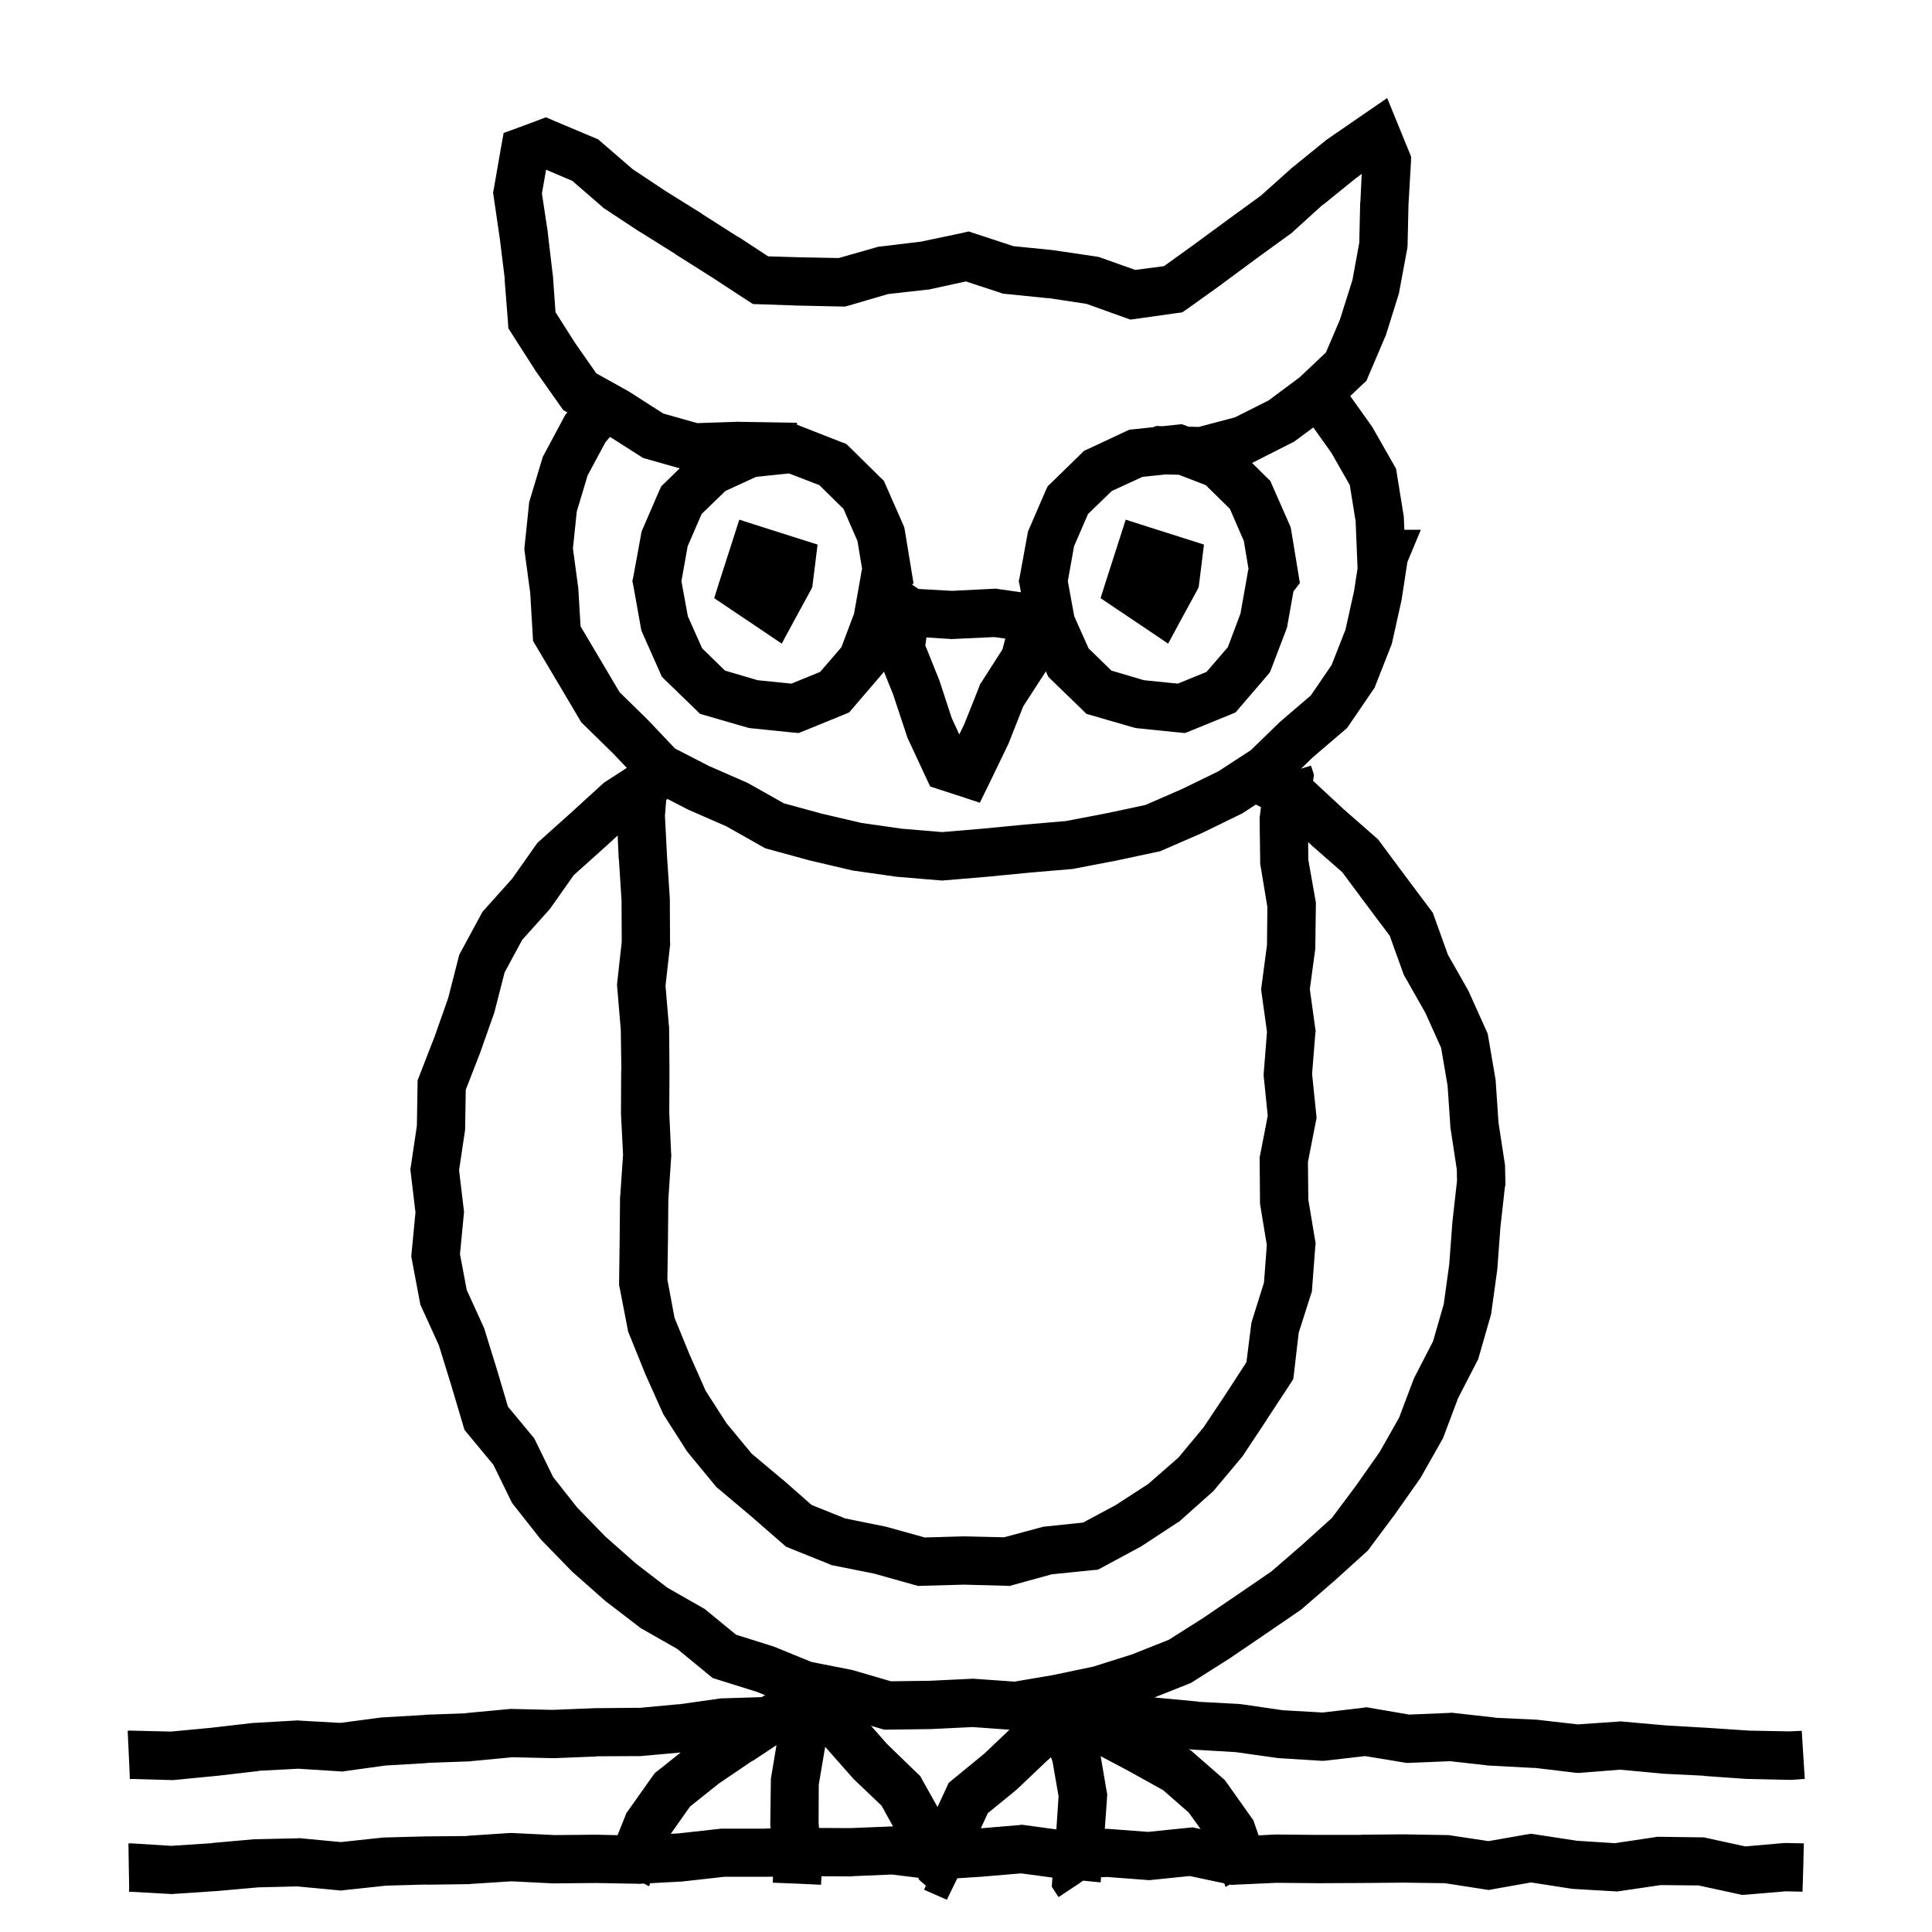
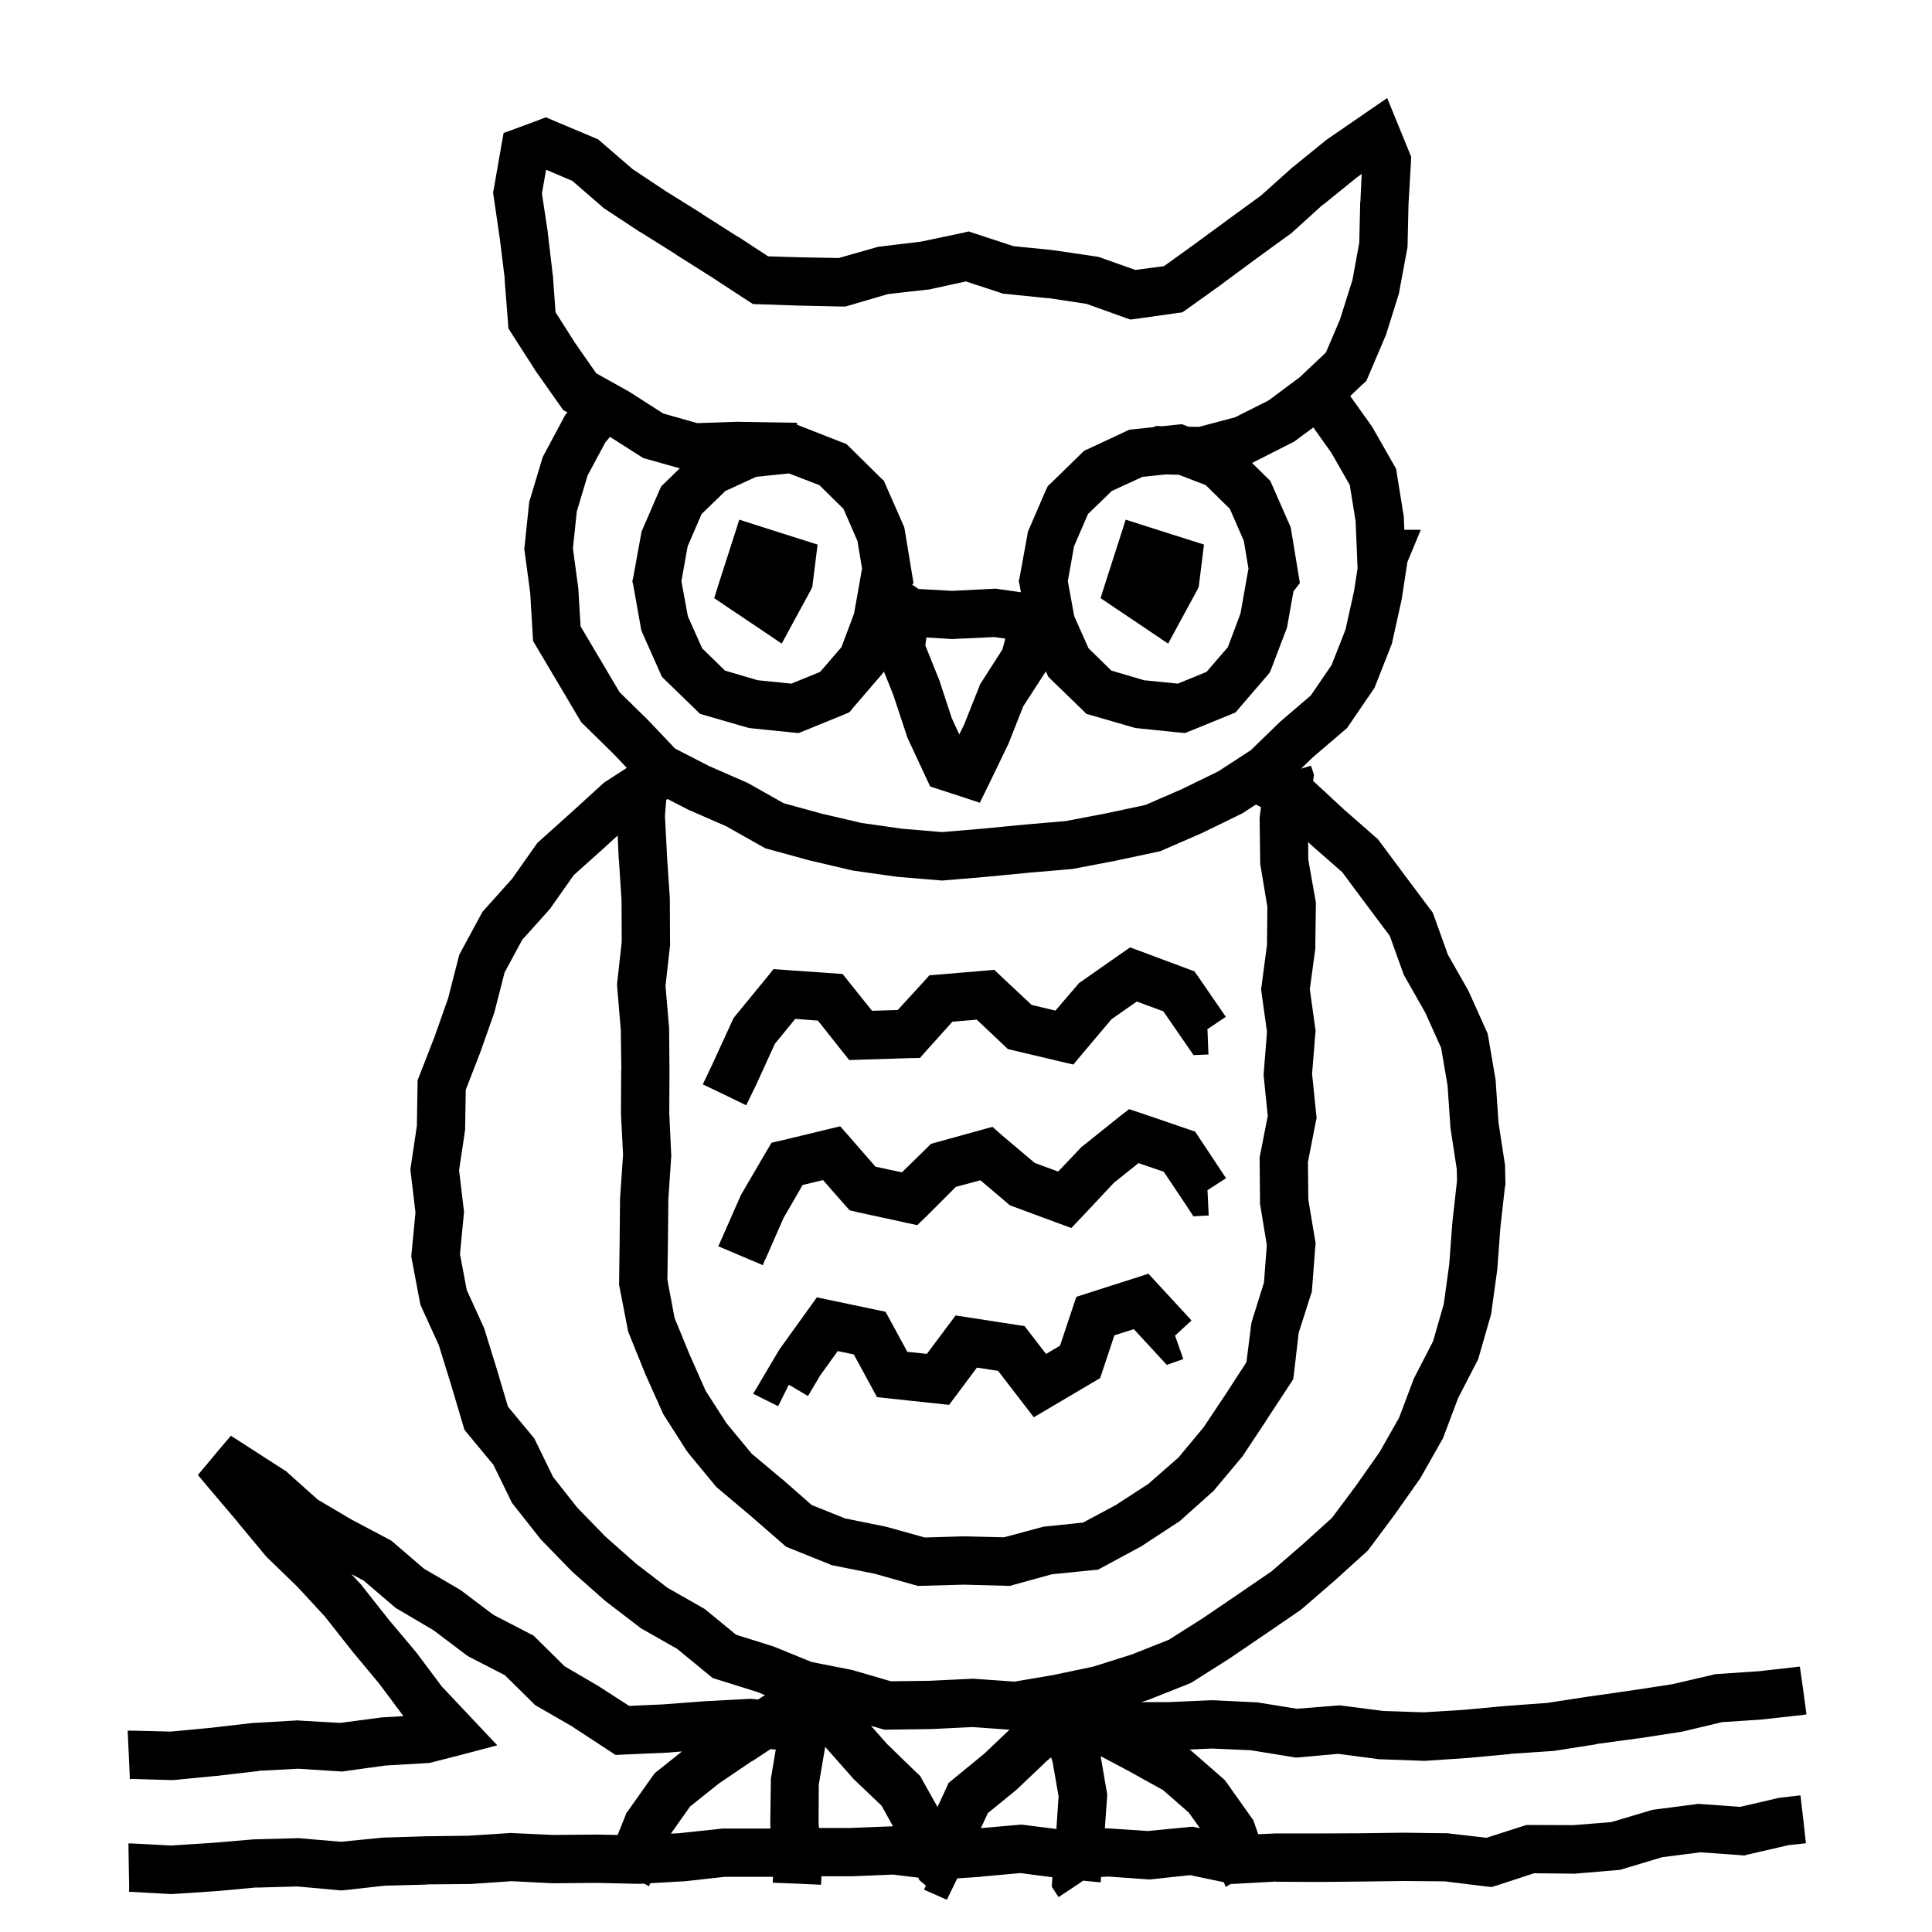
<svg xmlns="http://www.w3.org/2000/svg" width="120" height="120" viewBox="0 0 120 120" fill="none">
-   <path d="M86.863 7.812L87.519 9.418L87.648 9.734L87.637 10.074L87.484 12.699L87.426 15.289L87.414 15.406L87.391 15.523L86.91 18.113L86.898 18.195L86.875 18.277L86.09 20.785L86.066 20.855L86.031 20.926L84.988 23.375L84.871 23.656L84.637 23.867L83.866 24.599L85.186 26.45L85.23 26.512L85.267 26.577L86.577 28.877L86.712 29.113L86.755 29.381L87.177 31.991L87.191 32.079L87.195 32.169L87.226 32.906H88.25L87.416 34.906L87.06 37.227L87.052 37.276L87.041 37.324L86.474 39.878L86.448 39.993L86.405 40.102L85.436 42.565L85.375 42.722L85.279 42.861L83.781 45.055L83.669 45.219L83.518 45.348L81.529 47.049L80.811 47.745L81.426 47.555L81.613 48.117L81.559 48.5L83.467 50.27L85.468 52.023L85.588 52.128L85.684 52.256L87.266 54.385L88.857 56.509L88.993 56.688L89.069 56.9L89.931 59.297L91.17 61.477L91.204 61.539L91.233 61.602L92.324 64.026L92.403 64.201L92.436 64.39L92.884 67.01L92.897 67.085L92.901 67.161L93.076 69.739L93.466 72.276L93.481 72.375L93.502 73.421L93.505 73.575L93.477 73.727L93.468 73.768L93.194 76.217L93.002 78.809L92.999 78.856L92.992 78.902L92.63 81.524L92.615 81.63L92.585 81.733L91.853 84.279L91.812 84.421L91.745 84.552L90.566 86.837L89.665 89.228L89.624 89.336L89.567 89.436L88.263 91.739L88.227 91.803L88.185 91.862L86.661 94.026L86.638 94.06L85.051 96.186L84.964 96.304L84.856 96.402L82.888 98.183L82.875 98.194L82.862 98.205L80.865 99.932L80.802 99.986L80.731 100.034L78.556 101.523L78.552 101.526L76.372 103.008L76.353 103.021L76.332 103.034L74.088 104.457L73.969 104.532L73.839 104.584L71.705 105.431L71.785 105.441L74.422 105.688L74.41 105.699L77 105.84L77.059 105.852H77.117L79.684 106.227L82.156 106.367L84.664 106.074L84.863 106.039L85.074 106.074L87.523 106.496L90.043 106.391L90.148 106.379L90.266 106.391L92.891 106.684L92.879 106.695L95.445 106.812H95.492L95.539 106.824L98 107.105L100.543 106.93L100.66 106.918L100.777 106.93L103.414 107.164H103.402L106.004 107.316H106.016L108.652 107.492H108.641L111.125 107.539L111.91 107.504L112.004 109.004L112.098 110.492L111.277 110.551H111.16L108.512 110.492H108.453L105.816 110.305V110.293L103.191 110.164L103.168 110.152H103.145L100.625 109.918L98.106 110.117H97.965L97.824 110.105L95.293 109.801V109.812L92.656 109.672H92.562L90.066 109.391L87.512 109.496H87.359L87.207 109.473L84.793 109.074L82.344 109.355L82.215 109.367H82.086L79.449 109.203H79.391L79.332 109.191L76.754 108.828L74.188 108.676H74.141L73.829 108.646L73.848 108.656L73.988 108.738L74.106 108.844L75.945 110.449L76.074 110.566L76.18 110.707L77.715 112.875L77.844 113.051L77.914 113.25L78.175 113.999L79.191 113.945H79.273L81.91 113.969H84.535V113.957L87.172 113.934H87.207L89.844 113.98H89.949L90.043 113.992L92.457 114.355L94.859 113.934L95.094 113.898L95.34 113.934L97.941 114.332L100.297 114.484L102.805 114.109L102.922 114.086H103.051L105.688 114.121H105.84L105.98 114.156L108.406 114.684L110.82 114.473H110.984L112.039 114.496L112.004 115.996L111.957 117.496L110.914 117.473L108.418 117.684L108.195 117.695L107.984 117.648L105.5 117.109L103.145 117.086L100.602 117.461L100.449 117.484L100.285 117.473L97.648 117.32L97.508 117.297L95.094 116.922L92.715 117.344L92.481 117.391L92.234 117.355L89.75 116.969L87.172 116.934L84.559 116.957H84.547L81.91 116.969H81.898L79.309 116.945L76.695 117.062L76.508 117.074L76.389 117.052L76.121 117.199L76.044 116.979L73.894 116.523L71.492 116.77L71.363 116.781L71.246 116.77L68.762 116.582L68.389 116.598L68.363 116.918L67.273 116.812L67.004 117L65.75 117.832L65.609 117.621L65.328 117.188L65.363 116.672L65.367 116.62L63.418 116.359L60.922 116.57H60.887L59.459 116.665L59.445 116.695L58.812 117.996L57.477 117.41L57.395 117.375L57.507 117.121L57.336 116.973L57.102 116.773L57.036 116.63L55.391 116.43L52.93 116.535L52.895 116.547H52.871L51.023 116.538L50.996 117.066L49.496 116.996L47.996 116.938L48.012 116.564L47.609 116.57H44.996L42.477 116.852H42.441L42.395 116.863L40.385 116.97L40.309 117.16L40.001 116.99L39.758 117.004L39.699 117.016L39.641 117.004L37.016 116.957L34.414 116.98H34.32L31.766 116.852L29.211 117.016L29.176 117.027H29.129L26.492 117.062L26.48 117.051L23.984 117.121L21.359 117.402L21.207 117.426L21.066 117.414L18.453 117.168L16.039 117.227L13.414 117.461H13.379L10.742 117.637L10.648 117.648L10.555 117.637L8.012 117.496L8.023 117.238L8 115.996L7.977 114.496H8.188L10.625 114.648L13.156 114.484V114.473L15.793 114.238H15.875L18.523 114.18L18.605 114.168L18.688 114.18L21.172 114.414L23.68 114.145H23.738L23.785 114.133L26.434 114.062H26.457L29.012 114.039V114.027L31.648 113.852H31.824L34.449 113.98L37.016 113.957H37.062L38.356 113.986L38.844 112.777L38.902 112.613L39.008 112.473L40.543 110.305L40.672 110.129L40.836 110L42.278 108.851L39.781 109.074H39.664L37.051 109.086L37.062 109.098L34.426 109.203H34.344L31.824 109.145L29.234 109.391L29.199 109.402H29.152L26.527 109.496L26.539 109.508L23.938 109.66L21.395 110.012L21.242 110.035L21.102 110.023L18.523 109.859L16.062 109.988L16.074 110L13.449 110.305H13.426L10.789 110.562H10.602L8.152 110.492L8.07 110.504L8.059 110.492V110.305L8 109.004L7.93 107.504L8.023 107.492H8.141L10.625 107.551L13.109 107.316L15.734 107.012H15.828L18.465 106.859H18.547L18.629 106.871L21.137 107.012L23.621 106.684L23.668 106.672H23.727L26.363 106.52H26.375L26.387 106.508L28.953 106.414V106.402L31.578 106.156L31.66 106.145H31.754L34.332 106.203L36.945 106.098H36.992L39.641 106.074V106.086L42.148 105.852V105.863L44.703 105.5L44.773 105.488H44.855L47.312 105.411L47.387 105.359L47.469 105.324L47.528 105.295L47.017 105.086L44.544 104.312L44.266 104.226L44.04 104.04L42.063 102.416L39.887 101.178L39.798 101.127L39.716 101.064L37.626 99.46L37.584 99.429L37.545 99.394L35.568 97.644L35.526 97.607L35.487 97.566L33.644 95.671L33.59 95.615L33.541 95.554L31.902 93.475L31.803 93.349L31.732 93.205L30.646 90.981L29.045 89.048L28.85 88.811L28.762 88.518L28.006 85.975L27.256 83.551L26.186 81.204L26.111 81.039L26.077 80.861L25.583 78.247L25.544 78.038L25.564 77.825L25.806 75.306L25.512 72.84L25.488 72.641L25.518 72.441L25.893 69.925L25.935 67.367L25.939 67.099L26.036 66.849L26.993 64.389L27.833 62.007L28.481 59.477L28.527 59.298L28.615 59.136L29.881 56.794L29.965 56.638L30.083 56.506L31.804 54.585L33.282 52.489L33.381 52.35L33.507 52.236L35.47 50.477L37.423 48.696L37.515 48.613L37.618 48.546L38.932 47.694L38.103 46.82L36.245 45.001L36.103 44.863L36.003 44.693L34.658 42.422L33.295 40.124L33.109 39.812L33.088 39.448L32.932 36.825L32.59 34.287L32.565 34.109L32.584 33.932L32.855 31.322L32.87 31.182L32.911 31.046L33.669 28.524L33.712 28.381L33.783 28.248L35.032 25.915L35.109 25.77L35.216 25.646L35.241 25.616L34.984 25.473L34.785 25.191L33.25 23.012L33.227 22.988L33.215 22.953L31.773 20.703L31.574 20.387L31.551 20.012L31.34 17.328L31.352 17.316L31.047 14.844L30.66 12.195L30.625 11.961L30.672 11.727L31.129 9.102L31.281 8.258L32.09 7.965L33.355 7.496L33.906 7.285L34.457 7.52L36.93 8.562L37.152 8.656L37.328 8.809L39.297 10.508L41.359 11.879L43.598 13.273V13.285L45.824 14.703H45.848L47.711 15.922L49.656 15.98H49.645L52.094 16.027L54.438 15.359L54.555 15.324L54.684 15.312L57.203 15.008L59.77 14.469L60.168 14.375L60.555 14.504L62.945 15.289L65.394 15.535L65.43 15.547H65.465L68.09 15.934L68.231 15.957L68.371 16.004L70.516 16.766L72.297 16.531L74.137 15.207L76.246 13.66V13.648H76.258L78.32 12.148L80.242 10.426L80.266 10.402L80.301 10.379L82.352 8.715L82.445 8.645L84.625 7.145L86.16 6.09L86.863 7.812ZM46.742 109.379L46.73 109.367L44.656 110.773L42.863 112.203L41.663 113.901L42.148 113.875L44.785 113.582H47.574V113.57L47.862 113.566L47.844 113.328V113.188L47.879 110.645V110.527L47.891 110.41L48.23 108.395L46.742 109.379ZM68.738 111.27L68.773 111.445L68.762 111.633L68.622 113.594H68.82L71.305 113.781L73.848 113.523L74.07 113.5L74.293 113.547L74.57 113.605L73.836 112.582L72.242 111.188L70.086 109.992L68.363 109.078L68.738 111.27ZM65.012 109.383L63.137 111.164L63.09 111.199L63.055 111.234L61.355 112.617L60.921 113.56L63.301 113.359L63.465 113.336L63.629 113.359L65.613 113.628L65.75 111.574L65.375 109.418L65.281 109.148L65.012 109.383ZM50.855 110.844L50.844 113.223L50.868 113.537L52.812 113.547L55.449 113.441L55.466 113.439L54.758 112.156L53.012 110.492L52.977 110.445L52.93 110.398L51.254 108.5L50.855 110.844ZM55.098 108.324L56.996 110.164L57.16 110.316L57.266 110.516L58.23 112.234L58.777 111.059L58.918 110.742L59.188 110.52L61.145 108.914L62.701 107.436L60.415 107.271L57.865 107.394L57.839 107.396H57.813L55.151 107.431L54.926 107.434L54.71 107.371L54.099 107.192L55.098 108.324ZM37.491 52.694L37.481 52.702L35.637 54.355L34.208 56.383L34.158 56.454L34.1 56.52L32.434 58.377L31.342 60.399L30.724 62.813L30.707 62.878L30.686 62.941L29.814 65.411L29.806 65.434L29.797 65.456L28.929 67.686L28.89 70.078L28.889 70.177L28.874 70.274L28.514 72.682L28.803 75.114L28.822 75.273L28.807 75.434L28.57 77.897L28.991 80.126L30.026 82.397L30.066 82.483L30.095 82.575L30.872 85.088L30.875 85.096L30.877 85.103L31.55 87.37L33.07 89.203L33.185 89.341L33.263 89.502L34.357 91.743L35.848 93.634L37.594 95.43L39.489 97.108L41.456 98.618L43.658 99.872L43.77 99.936L43.868 100.017L45.719 101.536L47.983 102.246L48.043 102.265L48.102 102.288L50.413 103.231L52.866 103.713L52.933 103.726L52.998 103.745L55.337 104.428L57.758 104.396L60.355 104.271L60.444 104.268L60.533 104.273L63.008 104.449L65.407 104.041L67.903 103.517L70.309 102.758L72.6 101.848L74.707 100.512L76.861 99.048L78.969 97.605L80.886 95.946L82.731 94.277L84.214 92.291L85.689 90.192L86.898 88.06L87.792 85.693L87.823 85.613L87.862 85.536L89.01 83.309L89.673 81.005L90.014 78.533L90.206 75.962L90.208 75.934L90.211 75.906L90.493 73.382L90.499 73.326H90.498L90.484 72.629L90.101 70.124L90.091 70.061L90.087 69.998L89.912 67.435L89.511 65.085L88.53 62.905L87.259 60.666L87.195 60.555L87.151 60.434L86.321 58.127L84.865 56.185L84.861 56.18L83.371 54.175L81.49 52.527L81.459 52.498L81.251 52.305L81.262 53.402L81.707 55.922L81.731 56.051V56.191L81.695 58.828V58.922L81.684 59.016L81.356 61.441L81.695 63.891L81.719 64.055L81.695 64.219L81.496 66.703L81.754 69.223L81.777 69.445L81.731 69.656L81.238 72.176L81.262 74.508L81.684 77.039L81.719 77.227L81.695 77.414L81.496 80.051L81.484 80.227L81.426 80.391L80.664 82.781L80.371 85.312L80.324 85.664L80.137 85.957L78.672 88.184V88.195L77.219 90.387L77.172 90.457L77.113 90.527L75.426 92.543L75.356 92.625L75.273 92.695L73.305 94.453L73.223 94.523L73.117 94.582L70.902 96.035L70.856 96.07L70.797 96.094L68.453 97.359L68.184 97.5L67.891 97.523L65.336 97.781L62.91 98.449L62.699 98.508L62.477 98.496L59.875 98.426L57.273 98.496L57.039 98.508L56.816 98.449L54.273 97.734H54.262L51.801 97.242L51.66 97.219L51.531 97.16L49.059 96.164L48.824 96.07L48.637 95.906L46.645 94.172L44.641 92.484L44.535 92.402L44.441 92.297L42.777 90.281L42.719 90.199L42.66 90.129L41.254 87.926L41.195 87.832L41.148 87.727L40.082 85.348L40.07 85.324L40.059 85.289L39.074 82.852L39.016 82.723L38.992 82.582L38.488 79.981L38.453 79.828V79.664L38.488 77.016L38.512 74.391V74.344L38.523 74.297L38.699 71.719L38.57 69.188V69.106L38.582 66.469H38.594L38.559 63.973L38.336 61.324L38.324 61.184L38.336 61.031L38.617 58.5L38.605 55.922L38.441 53.379V53.367L38.43 53.355L38.364 51.897L37.491 52.694ZM41.38 49.683L41.301 50.672L41.43 53.18L41.605 55.816V55.91L41.617 58.547L41.629 58.641L41.617 58.723L41.336 61.23L41.547 63.715L41.559 63.762V63.82L41.582 66.469V66.492L41.57 69.129L41.688 71.695L41.699 71.777L41.688 71.859L41.512 74.508L41.488 77.051V77.062L41.453 79.488L41.898 81.856L42.824 84.117L43.832 86.391L45.121 88.394L46.68 90.281L48.578 91.875L48.602 91.887L50.418 93.481L52.492 94.312L54.977 94.816L55.035 94.828L55.082 94.84L57.438 95.496L59.828 95.426H59.922L62.359 95.484L64.68 94.863L64.797 94.828L64.914 94.816L67.269 94.57L69.285 93.492L71.324 92.168L73.199 90.527L74.758 88.652L76.164 86.543L77.418 84.609L77.711 82.289L77.734 82.148L77.769 82.019L78.508 79.664L78.684 77.332L78.285 74.906L78.262 74.789V74.66L78.238 72.023V71.871L78.273 71.719L78.742 69.305L78.496 66.891L78.484 66.75L78.496 66.609L78.695 64.09L78.356 61.652L78.332 61.453L78.356 61.254L78.695 58.688L78.719 56.332L78.297 53.789L78.273 53.672V53.555L78.238 50.918V50.801L78.25 50.695L78.321 50.135L78.004 49.97L77.235 50.473L77.157 50.523L77.073 50.563L74.692 51.725L74.663 51.739L74.634 51.752L72.202 52.81L72.064 52.871L71.916 52.902L69.321 53.455L69.306 53.459L69.29 53.462L66.698 53.958L66.621 53.973L66.544 53.98L63.932 54.202L63.933 54.203L61.308 54.457L61.288 54.459L58.64 54.682L58.514 54.692L58.389 54.682L55.745 54.462L55.701 54.458L55.659 54.452L53.034 54.08L52.968 54.07L52.902 54.056L50.323 53.451L50.296 53.445L50.269 53.438L47.713 52.738L47.534 52.69L47.372 52.599L45.115 51.325L42.779 50.303L42.735 50.284L42.694 50.263L41.463 49.629L41.38 49.683ZM80.477 27.359L80.371 27.441L80.266 27.488L77.91 28.684L77.769 28.754H77.767L78.688 29.664L78.898 29.863L79.016 30.133L80.094 32.582L80.164 32.746L80.199 32.934L80.633 35.57L80.738 36.215L80.34 36.73L79.965 38.828L79.941 38.969L79.894 39.098L78.969 41.523L78.875 41.758L78.711 41.957L76.988 43.961L76.754 44.242L76.426 44.383L73.953 45.391L73.602 45.531L73.227 45.496L70.602 45.227L70.473 45.203L70.344 45.168L67.836 44.441L67.473 44.336L67.215 44.078L65.305 42.227L65.106 42.027L64.988 41.758L64.962 41.698L64.914 41.773L63.555 43.871L62.629 46.215L62.582 46.309L61.434 48.688L60.859 49.859L59.617 49.449L58.387 49.051L57.777 48.852L57.496 48.254L56.383 45.863L56.348 45.781L56.324 45.699L55.492 43.191V43.18L54.897 41.702L54.875 41.758L54.711 41.957L52.988 43.961L52.754 44.242L52.426 44.383L49.953 45.391L49.602 45.531L49.227 45.496L46.602 45.227L46.473 45.203L46.344 45.168L43.836 44.441L43.473 44.336L43.215 44.078L41.305 42.227L41.105 42.027L40.988 41.758L39.91 39.332L39.84 39.168L39.805 38.992L39.336 36.367L39.277 36.098L39.336 35.828L39.816 33.203L39.84 33.039L39.91 32.875L40.953 30.461L41.082 30.191L41.293 29.992L42.219 29.089L40.164 28.508L39.953 28.449L39.766 28.332L37.889 27.135L37.601 27.473L36.498 29.53L35.824 31.773L35.586 34.066L35.911 36.481L35.919 36.536L35.922 36.592L36.06 38.904L37.238 40.891L37.239 40.892L38.483 42.994L40.231 44.705L40.251 44.725L40.27 44.745L41.928 46.494L44.023 47.572L46.392 48.609L46.461 48.64L46.526 48.677L48.683 49.893L51.032 50.536L53.522 51.118L56.035 51.475L58.512 51.682L61.018 51.471L63.644 51.217L63.651 51.216L63.66 51.215L66.212 50.996L68.698 50.52L71.143 49.999L73.421 49.007L75.678 47.906L77.695 46.592L79.484 44.855L79.518 44.823L79.554 44.792L81.416 43.197L82.707 41.308L83.57 39.112L84.103 36.711L84.321 35.294L84.287 34.468L84.2 32.376L83.837 30.127L82.697 28.129L81.573 26.55L80.477 27.359ZM59.207 39.688L59.125 39.699L59.043 39.688L57.543 39.594L57.473 40.086L58.305 42.16L58.328 42.207L58.34 42.242L59.113 44.598L59.582 45.617L59.887 44.996L60.824 42.641L60.871 42.5L60.953 42.383L62.266 40.332L62.441 39.664L61.75 39.57L59.207 39.688ZM46.965 29.617L45.055 30.496L43.578 31.926L42.711 33.93L42.324 36.098L42.723 38.277L43.613 40.27L45.031 41.652L47.059 42.25L49.156 42.461L50.938 41.734L52.262 40.199L53.047 38.113L53.457 35.805L53.527 35.395L53.551 35.359L53.258 33.602L52.391 31.609L50.891 30.133L49.004 29.406L46.965 29.617ZM70.965 29.617L69.055 30.496L67.578 31.926L66.711 33.93L66.324 36.098L66.723 38.277L67.613 40.27L69.031 41.652L71.059 42.25L73.156 42.461L74.938 41.734L76.262 40.199L77.047 38.113L77.457 35.805L77.527 35.395L77.551 35.359L77.258 33.602L76.391 31.609L74.891 30.133L73.219 29.488L72.416 29.467L70.965 29.617ZM47.348 32.734L49.598 33.449L50.781 33.824L50.629 35.055L50.453 36.461L50.324 36.719L49.34 38.523L48.555 39.977L47.184 39.051L45.297 37.785L44.359 37.152L44.699 36.074L45.461 33.707L45.918 32.277L47.348 32.734ZM71.348 32.734L73.598 33.449L74.781 33.824L74.629 35.055L74.453 36.461L74.324 36.719L73.34 38.523L72.555 39.977L71.184 39.051L69.297 37.785L68.359 37.152L68.699 36.074L69.461 33.707L69.918 32.277L71.348 32.734ZM33.66 12.02L34.023 14.41V14.457L34.328 17.035V17.07L34.34 17.094L34.504 19.391L35.711 21.289L37.035 23.188L39.074 24.324L39.145 24.371L41.195 25.684L43.305 26.281L45.766 26.199L45.801 26.188L45.848 26.199L48.027 26.234L49.504 26.258V26.381L49.754 26.477L52.262 27.461L52.555 27.566L52.777 27.777L54.688 29.664L54.898 29.863L55.016 30.133L56.094 32.582L56.164 32.746L56.199 32.934L56.633 35.57L56.738 36.215L56.658 36.317L57.051 36.582L59.125 36.699L61.703 36.57L61.844 36.559L61.973 36.582L63.41 36.785L63.336 36.367L63.277 36.098L63.336 35.828L63.816 33.203L63.84 33.039L63.91 32.875L64.953 30.461L65.082 30.191L65.293 29.992L67.156 28.176L67.332 28L67.566 27.895L69.922 26.793L70.144 26.688L70.391 26.664L71.635 26.532L71.816 26.457L72.133 26.469L72.221 26.47L73.051 26.383L73.414 26.348L73.754 26.477L73.82 26.502L74.465 26.516L76.715 25.918L78.789 24.875L80.711 23.445L82.352 21.898L83.219 19.871L84.004 17.387L84.426 15.078L84.484 12.582V12.559L84.496 12.535L84.578 10.801L84.215 11.07L82.188 12.711L82.176 12.699L80.277 14.422L80.219 14.48L80.148 14.527L78.016 16.074L75.906 17.633L75.883 17.656L73.738 19.191L73.434 19.402L73.07 19.449L70.586 19.801L70.211 19.848L69.871 19.73L67.492 18.875L65.102 18.512V18.523L62.453 18.254L62.289 18.242L62.137 18.184L59.992 17.48L57.789 17.961L57.719 17.984H57.648L55.152 18.266L52.715 18.98L52.492 19.039H52.27L49.574 18.98H49.562L47.184 18.898L46.773 18.887L46.422 18.664L44.219 17.223L41.992 15.816V15.805L39.766 14.41H39.742L39.73 14.398L37.527 12.945L37.445 12.887L37.375 12.816L35.547 11.234L33.918 10.543L33.66 12.02Z" fill="black" />
+   <path d="M86.863 7.812L87.519 9.418L87.648 9.734L87.637 10.074L87.484 12.699L87.426 15.289L87.414 15.406L87.391 15.523L86.91 18.113L86.898 18.195L86.875 18.277L86.09 20.785L86.066 20.855L86.031 20.926L84.988 23.375L84.871 23.656L84.637 23.867L83.866 24.599L85.186 26.45L85.23 26.512L85.267 26.577L86.577 28.877L86.712 29.113L86.755 29.381L87.177 31.991L87.191 32.079L87.195 32.169L87.226 32.906H88.25L87.416 34.906L87.06 37.227L87.052 37.276L87.041 37.324L86.474 39.878L86.448 39.993L86.405 40.102L85.436 42.565L85.375 42.722L85.279 42.861L83.781 45.055L83.669 45.219L83.518 45.348L81.529 47.049L80.811 47.745L81.426 47.555L81.613 48.117L81.559 48.5L83.467 50.27L85.468 52.023L85.588 52.128L85.684 52.256L87.266 54.385L88.857 56.509L88.993 56.688L89.069 56.9L89.931 59.297L91.17 61.477L91.204 61.539L91.233 61.602L92.324 64.026L92.403 64.201L92.436 64.39L92.884 67.01L92.897 67.085L92.901 67.161L93.076 69.739L93.466 72.276L93.481 72.375L93.502 73.421L93.505 73.575L93.477 73.727L93.468 73.768L93.194 76.217L93.002 78.809L92.999 78.856L92.992 78.902L92.63 81.524L92.615 81.63L92.585 81.733L91.853 84.279L91.812 84.421L91.745 84.552L90.566 86.837L89.665 89.228L89.624 89.336L89.567 89.436L88.263 91.739L88.227 91.803L88.185 91.862L86.661 94.026L86.638 94.06L85.051 96.186L84.964 96.304L84.856 96.402L82.888 98.183L82.875 98.194L82.862 98.205L80.865 99.932L80.802 99.986L80.731 100.034L78.556 101.523L78.552 101.526L76.372 103.008L76.353 103.021L76.332 103.034L74.088 104.457L73.969 104.532L73.839 104.584L71.37 105.564L71.319 105.585L71.268 105.602L70.884 105.723H72.559L75.207 105.605H75.348L77.984 105.734H78.066L78.148 105.746L80.551 106.133L83.059 105.934L83.223 105.922L83.387 105.945L85.93 106.273L88.402 106.355L90.91 106.203L93.547 105.957H93.582L96.113 105.77L98.703 105.371H98.727L101.34 104.996L103.871 104.609L106.391 104.023L106.508 103.988L106.637 103.977L109.273 103.801L111.734 103.52H111.793L112.004 104.996L112.203 106.484L112.109 106.496L112.086 106.508H112.074L109.543 106.789H109.508L109.473 106.801L106.965 106.965L104.504 107.551L104.445 107.562L104.375 107.574L101.773 107.973H101.75L99.148 108.324L99.16 108.336L96.559 108.746L96.488 108.758H96.43L93.805 108.934L93.816 108.945L91.191 109.191H91.156L88.555 109.367H88.402L85.766 109.273H85.684L85.613 109.262L83.117 108.934L80.656 109.156L80.481 109.168L80.293 109.133L77.691 108.711L75.266 108.605L73.869 108.668L73.988 108.738L74.106 108.844L75.945 110.449L76.074 110.566L76.18 110.707L77.715 112.875L77.844 113.051L77.914 113.25L78.15 113.928L79.191 113.879H81.898L84.523 113.867L87.172 113.832H87.207L89.844 113.867H89.926L90.008 113.879L92.328 114.148L94.59 113.422L94.824 113.352H95.07L97.719 113.363L100.074 113.176L102.477 112.461L102.594 112.426L102.711 112.402L105.336 112.062L105.477 112.039L105.629 112.051L108.09 112.227L110.457 111.676L110.621 111.652L111.828 111.512L112.004 113L112.168 114.488L111.09 114.605L108.547 115.191L108.336 115.25L108.113 115.227L105.617 115.051L103.238 115.355L100.777 116.094L100.625 116.141L100.473 116.152L97.836 116.375L97.766 116.387L97.695 116.375L95.281 116.352L92.961 117.113L92.644 117.207L92.316 117.172L89.738 116.855L87.184 116.832L84.57 116.867H84.559L81.922 116.891H81.898L79.262 116.879V116.867L76.695 117.008L76.508 117.02L76.467 117.009L76.121 117.199L76.019 116.909L73.918 116.469L71.504 116.727L71.375 116.738L71.246 116.727L68.762 116.551L68.773 116.562L68.39 116.579L68.363 116.918L67.273 116.812L67.004 117L65.75 117.832L65.609 117.621L65.328 117.188L65.363 116.672L65.369 116.601L63.371 116.34L60.922 116.562L60.91 116.574H60.887L59.457 116.67L59.445 116.695L58.812 117.996L57.477 117.41L57.395 117.375L57.507 117.121L57.336 116.973L57.102 116.773L57.032 116.623L55.461 116.434L52.93 116.539H51.023L50.996 117.066L49.496 116.996L47.996 116.938L48.012 116.568L47.609 116.574H45.008L42.477 116.855H42.395L40.384 116.971L40.309 117.16L40.006 116.993L39.758 117.008H39.641L37.016 116.949L34.414 116.973H34.32L31.777 116.844L29.211 117.02H29.129L26.504 117.043L26.516 117.055L23.879 117.125L21.359 117.406L21.207 117.418L21.066 117.406L18.453 117.172L15.957 117.242L15.945 117.23L13.414 117.465H13.379L10.742 117.641H10.555L8.012 117.5L8.023 117.23L8 116L7.977 114.5H8.188L10.625 114.629L13.18 114.465L15.793 114.242H15.875L18.523 114.172H18.605L18.688 114.184L21.172 114.395L23.68 114.148L23.738 114.137H23.785L26.434 114.055H26.457L29.094 114.02L31.648 113.855L31.742 113.844L31.824 113.855L34.379 113.973L37.016 113.949H37.062L38.361 113.973L38.844 112.777L38.902 112.613L39.008 112.473L40.543 110.305L40.672 110.129L40.836 110L42.358 108.787L41.41 108.863H41.363L38.715 108.98L38.234 109.004L37.824 108.734L35.621 107.293V107.281L33.406 106.004L33.242 105.91L33.102 105.77L31.355 104.047L29.188 102.934L29.082 102.875L28.977 102.805L26.926 101.258L24.723 99.957L24.617 99.898L24.512 99.816L22.59 98.176L21.816 97.766L22.438 98.434L22.508 98.527L24.148 100.602L25.812 102.582L25.836 102.617L25.871 102.652L27.43 104.738L29.152 106.566L30.887 108.406L28.438 109.051L26.832 109.461L26.691 109.496L26.539 109.508L23.938 109.66L21.395 110.012L21.242 110.035L21.102 110.023L18.523 109.859L16.062 109.988L16.074 110L13.449 110.305H13.426L10.789 110.562H10.602L8.152 110.492L8.07 110.504L8.059 110.492V110.305L8 109.004L7.93 107.504L8.023 107.492H8.141L10.625 107.551L13.109 107.316L15.734 107.012H15.828L18.465 106.859H18.547L18.629 106.871L21.137 107.012L23.621 106.684L23.668 106.672H23.727L25.062 106.59L25.039 106.566L23.457 104.445H23.445L21.816 102.488L21.805 102.477L21.793 102.453L20.176 100.402L18.488 98.574L16.59 96.734L16.543 96.676L16.484 96.617L14.797 94.59V94.578L13.109 92.586L12.289 91.613L13.098 90.652L13.484 90.184L14.34 89.176L15.453 89.891L17.668 91.32L17.773 91.379L17.855 91.461L19.742 93.148L21.828 94.379L24.172 95.621L24.312 95.703L24.441 95.809L26.34 97.438L28.531 98.715L28.672 98.809L30.641 100.297L32.926 101.48L33.137 101.586L33.301 101.75L35.07 103.496L37.191 104.738L37.262 104.785L39.078 105.957L41.176 105.863L43.812 105.664H43.848L46.484 105.523L46.59 105.512L46.695 105.523L47.087 105.559L47.305 105.418L47.387 105.359L47.469 105.324L47.528 105.295L47.017 105.086L44.544 104.312L44.266 104.226L44.04 104.04L42.063 102.416L39.887 101.178L39.798 101.127L39.716 101.064L37.626 99.46L37.584 99.429L37.545 99.394L35.568 97.644L35.526 97.607L35.487 97.566L33.644 95.671L33.59 95.615L33.541 95.554L31.902 93.475L31.803 93.349L31.732 93.205L30.646 90.981L29.045 89.048L28.85 88.811L28.762 88.518L28.006 85.975L27.256 83.551L26.186 81.204L26.111 81.039L26.077 80.861L25.583 78.247L25.544 78.038L25.564 77.825L25.806 75.306L25.512 72.84L25.488 72.641L25.518 72.441L25.893 69.925L25.935 67.367L25.939 67.099L26.036 66.849L26.993 64.389L27.833 62.007L28.481 59.477L28.527 59.298L28.615 59.136L29.881 56.794L29.965 56.638L30.083 56.506L31.804 54.585L33.282 52.489L33.381 52.35L33.507 52.236L35.47 50.477L37.423 48.696L37.515 48.613L37.618 48.546L38.932 47.694L38.103 46.82L36.245 45.001L36.103 44.863L36.003 44.693L34.658 42.422L33.295 40.124L33.109 39.812L33.088 39.448L32.932 36.825L32.59 34.287L32.565 34.109L32.584 33.932L32.855 31.322L32.87 31.182L32.911 31.046L33.669 28.524L33.712 28.381L33.783 28.248L35.032 25.915L35.109 25.77L35.216 25.646L35.241 25.616L34.984 25.473L34.785 25.191L33.25 23.012L33.227 22.988L33.215 22.953L31.773 20.703L31.574 20.387L31.551 20.012L31.34 17.328L31.352 17.316L31.047 14.844L30.66 12.195L30.625 11.961L30.672 11.727L31.129 9.102L31.281 8.258L32.09 7.965L33.355 7.496L33.906 7.285L34.457 7.52L36.93 8.562L37.152 8.656L37.328 8.809L39.297 10.508L41.359 11.879L43.598 13.273V13.285L45.824 14.703H45.848L47.711 15.922L49.656 15.98H49.645L52.094 16.027L54.438 15.359L54.555 15.324L54.684 15.312L57.203 15.008L59.77 14.469L60.168 14.375L60.555 14.504L62.945 15.289L65.394 15.535L65.43 15.547H65.465L68.09 15.934L68.231 15.957L68.371 16.004L70.516 16.766L72.297 16.531L74.137 15.207L76.246 13.66V13.648H76.258L78.32 12.148L80.242 10.426L80.266 10.402L80.301 10.379L82.352 8.715L82.445 8.645L84.625 7.145L86.16 6.09L86.863 7.812ZM46.742 109.379L46.73 109.367L44.656 110.773L42.863 112.203L41.67 113.891L42.148 113.867L44.785 113.586L44.867 113.574H47.574L47.862 113.57L47.844 113.328V113.188L47.879 110.645V110.527L47.891 110.41L48.184 108.671L47.857 108.641L46.742 109.379ZM68.738 111.27L68.773 111.445L68.762 111.633L68.624 113.562H68.809L71.293 113.727L73.848 113.48L74.07 113.457L74.293 113.504L74.532 113.553L73.836 112.582L72.242 111.188L70.086 109.992L68.363 109.078L68.738 111.27ZM65.012 109.383L63.137 111.164L63.09 111.199L63.055 111.234L61.355 112.617L60.925 113.55L63.301 113.34L63.465 113.328L63.629 113.352L65.615 113.603L65.75 111.574L65.375 109.418L65.281 109.148L65.012 109.383ZM50.855 110.844L50.844 113.223L50.869 113.539H52.812L55.449 113.434H55.463L54.758 112.156L53.012 110.492L52.977 110.445L52.93 110.398L51.254 108.5L50.855 110.844ZM55.098 108.324L56.996 110.164L57.16 110.316L57.266 110.516L58.23 112.234L58.777 111.059L58.918 110.742L59.188 110.52L61.145 108.914L62.701 107.436L60.415 107.271L57.865 107.394L57.839 107.396H57.813L55.151 107.431L54.926 107.434L54.71 107.371L54.099 107.192L55.098 108.324ZM37.491 52.694L37.481 52.702L35.637 54.355L34.208 56.383L34.158 56.454L34.1 56.52L32.434 58.377L31.342 60.399L30.724 62.813L30.707 62.878L30.686 62.941L29.814 65.411L29.806 65.434L29.797 65.456L28.929 67.686L28.89 70.078L28.889 70.177L28.874 70.274L28.514 72.682L28.803 75.114L28.822 75.273L28.807 75.434L28.57 77.897L28.991 80.126L30.026 82.397L30.066 82.483L30.095 82.575L30.872 85.088L30.875 85.096L30.877 85.103L31.55 87.37L33.07 89.203L33.185 89.341L33.263 89.502L34.357 91.743L35.848 93.634L37.594 95.43L39.489 97.108L41.456 98.618L43.658 99.872L43.77 99.936L43.868 100.017L45.719 101.536L47.983 102.246L48.043 102.265L48.102 102.288L50.413 103.231L52.866 103.713L52.933 103.726L52.998 103.745L55.337 104.428L57.758 104.396L60.355 104.271L60.444 104.268L60.533 104.273L63.008 104.449L65.407 104.041L67.903 103.517L70.309 102.758L72.6 101.848L74.707 100.512L76.861 99.048L78.969 97.605L80.886 95.946L82.731 94.277L84.214 92.291L85.689 90.192L86.898 88.06L87.792 85.693L87.823 85.613L87.862 85.536L89.01 83.309L89.673 81.005L90.014 78.533L90.206 75.962L90.208 75.934L90.211 75.906L90.493 73.382L90.499 73.326H90.498L90.484 72.629L90.101 70.124L90.091 70.061L90.087 69.998L89.912 67.435L89.511 65.085L88.53 62.905L87.259 60.666L87.195 60.555L87.151 60.434L86.321 58.127L84.865 56.185L84.861 56.18L83.371 54.175L81.49 52.527L81.459 52.498L81.251 52.305L81.262 53.402L81.707 55.922L81.731 56.051V56.191L81.695 58.828V58.922L81.684 59.016L81.356 61.441L81.695 63.891L81.719 64.055L81.695 64.219L81.496 66.703L81.754 69.223L81.777 69.445L81.731 69.656L81.238 72.176L81.262 74.508L81.684 77.039L81.719 77.227L81.695 77.414L81.496 80.051L81.484 80.227L81.426 80.391L80.664 82.781L80.371 85.312L80.324 85.664L80.137 85.957L78.672 88.184V88.195L77.219 90.387L77.172 90.457L77.113 90.527L75.426 92.543L75.356 92.625L75.273 92.695L73.305 94.453L73.223 94.523L73.117 94.582L70.902 96.035L70.856 96.07L70.797 96.094L68.453 97.359L68.184 97.5L67.891 97.523L65.336 97.781L62.91 98.449L62.699 98.508L62.477 98.496L59.875 98.426L57.273 98.496L57.039 98.508L56.816 98.449L54.273 97.734H54.262L51.801 97.242L51.66 97.219L51.531 97.16L49.059 96.164L48.824 96.07L48.637 95.906L46.645 94.172L44.641 92.484L44.535 92.402L44.441 92.297L42.777 90.281L42.719 90.199L42.66 90.129L41.254 87.926L41.195 87.832L41.148 87.727L40.082 85.348L40.07 85.324L40.059 85.289L39.074 82.852L39.016 82.723L38.992 82.582L38.488 79.981L38.453 79.828V79.664L38.488 77.016L38.512 74.391V74.344L38.523 74.297L38.699 71.719L38.57 69.188V69.106L38.582 66.469H38.594L38.559 63.973L38.336 61.324L38.324 61.184L38.336 61.031L38.617 58.5L38.605 55.922L38.441 53.379V53.367L38.43 53.355L38.364 51.897L37.491 52.694ZM41.38 49.683L41.301 50.672L41.43 53.18L41.605 55.816V55.91L41.617 58.547L41.629 58.641L41.617 58.723L41.336 61.23L41.547 63.715L41.559 63.762V63.82L41.582 66.469V66.492L41.57 69.129L41.688 71.695L41.699 71.777L41.688 71.859L41.512 74.508L41.488 77.051V77.062L41.453 79.488L41.898 81.856L42.824 84.117L43.832 86.391L45.121 88.394L46.68 90.281L48.578 91.875L48.602 91.887L50.418 93.481L52.492 94.312L54.977 94.816L55.035 94.828L55.082 94.84L57.438 95.496L59.828 95.426H59.922L62.359 95.484L64.68 94.863L64.797 94.828L64.914 94.816L67.269 94.57L69.285 93.492L71.324 92.168L73.199 90.527L74.758 88.652L76.164 86.543L77.418 84.609L77.711 82.289L77.734 82.148L77.769 82.019L78.508 79.664L78.684 77.332L78.285 74.906L78.262 74.789V74.66L78.238 72.023V71.871L78.273 71.719L78.742 69.305L78.496 66.891L78.484 66.75L78.496 66.609L78.695 64.09L78.356 61.652L78.332 61.453L78.356 61.254L78.695 58.688L78.719 56.332L78.297 53.789L78.273 53.672V53.555L78.238 50.918V50.801L78.25 50.695L78.321 50.135L78.004 49.97L77.235 50.473L77.157 50.523L77.073 50.563L74.692 51.725L74.663 51.739L74.634 51.752L72.202 52.81L72.064 52.871L71.916 52.902L69.321 53.455L69.306 53.459L69.29 53.462L66.698 53.958L66.621 53.973L66.544 53.98L63.932 54.202L63.933 54.203L61.308 54.457L61.288 54.459L58.64 54.682L58.514 54.692L58.389 54.682L55.745 54.462L55.701 54.458L55.659 54.452L53.034 54.08L52.968 54.07L52.902 54.056L50.323 53.451L50.296 53.445L50.269 53.438L47.713 52.738L47.534 52.69L47.372 52.599L45.115 51.325L42.779 50.303L42.735 50.284L42.694 50.263L41.463 49.629L41.38 49.683ZM71.981 79.818L74.008 82.016L72.985 82.959L73 83L73.497 84.415L73.402 84.448L72.472 84.775L71.804 84.051L70.423 82.555L69.216 82.941L68.509 85.064L68.332 85.596L67.849 85.881L65.355 87.355L64.212 88.03L63.403 86.978L61.994 85.147L60.679 84.944L59.462 86.574L58.95 87.259L58.101 87.168L55.255 86.863L54.473 86.779L54.097 86.088L53.03 84.127L52.032 83.918L50.926 85.457L50.185 86.711L48.997 86.007L48.329 87.342L48.223 87.288L46.782 86.568L47.602 85.183L48.381 83.868L48.415 83.811L48.454 83.757L50.168 81.373L50.737 80.581L51.693 80.781L54.325 81.333L55.004 81.476L55.335 82.085L56.355 83.963L57.569 84.093L58.815 82.427L59.355 81.704L60.246 81.842L63.048 82.275L63.641 82.367L64.007 82.844L64.971 84.097L65.84 83.583L66.61 81.272L66.852 80.549L67.576 80.316L70.421 79.406L71.331 79.115L71.981 79.818ZM70.902 69.148L73.75 70.121L74.231 70.285L74.512 70.707L76.152 73.18L74.992 73.93L75.004 74L75.074 75.5H74.969L74.125 75.547L73.656 74.832L72.285 72.781L70.715 72.242L69.191 73.461L67.223 75.559L66.543 76.273L65.617 75.934L62.957 74.949L62.711 74.856L62.512 74.68L60.895 73.309L59.371 73.719L57.555 75.535L56.969 76.098L56.172 75.922L53.254 75.289L52.773 75.172L52.445 74.809L51.121 73.297L49.855 73.602L48.672 75.641L47.535 78.231L47.523 78.219L47.383 78.582L44.617 77.41L44.781 77.035V77.023L44.793 77.012L46 74.269L46.035 74.199L46.082 74.117L47.594 71.527L47.922 70.977L48.543 70.836L51.309 70.168L52.188 69.957L52.785 70.637L54.379 72.465L56.02 72.816L57.555 71.316L57.824 71.047L58.199 70.941L60.871 70.203L61.645 69.992L62.242 70.519L64.269 72.231L65.723 72.769L67.094 71.328L67.164 71.246L67.246 71.188L69.484 69.394L70.129 68.891L70.902 69.148ZM70.922 59.113L73.746 60.168L74.191 60.332L74.461 60.719L76.137 63.156L74.988 63.93L75 64L75.059 65.5H74.953L74.133 65.535L72.258 62.816L70.606 62.207L69.035 63.309L67.254 65.418L66.668 66.121L65.766 65.91L63 65.254L62.602 65.16L62.32 64.891L60.668 63.332L59.156 63.461L57.562 65.231L57.141 65.711L56.496 65.723L52.746 65.84L52.277 65.254L50.801 63.391L49.395 63.285L48.129 64.832L46.957 67.398L46.945 67.41V67.422L46.348 68.652L45 67.996L43.652 67.352L44.238 66.121L45.48 63.414L45.562 63.238L45.68 63.086L47.555 60.801L48.047 60.191L48.832 60.25L51.68 60.449L52.336 60.496L52.746 61.012L54.164 62.781L55.758 62.734L57.328 61.023L57.727 60.578L58.312 60.531L61.09 60.297L61.758 60.238L62.25 60.707L64.078 62.418L65.555 62.77L66.902 61.199L67.031 61.047L67.195 60.941L69.551 59.289L70.195 58.844L70.922 59.113ZM80.477 27.359L80.371 27.441L80.266 27.488L77.91 28.684L77.769 28.754H77.767L78.688 29.664L78.898 29.863L79.016 30.133L80.094 32.582L80.164 32.746L80.199 32.934L80.633 35.57L80.738 36.215L80.34 36.73L79.965 38.828L79.941 38.969L79.894 39.098L78.969 41.523L78.875 41.758L78.711 41.957L76.988 43.961L76.754 44.242L76.426 44.383L73.953 45.391L73.602 45.531L73.227 45.496L70.602 45.227L70.473 45.203L70.344 45.168L67.836 44.441L67.473 44.336L67.215 44.078L65.305 42.227L65.106 42.027L64.988 41.758L64.962 41.698L64.914 41.773L63.555 43.871L62.629 46.215L62.582 46.309L61.434 48.688L60.859 49.859L59.617 49.449L58.387 49.051L57.777 48.852L57.496 48.254L56.383 45.863L56.348 45.781L56.324 45.699L55.492 43.191V43.18L54.897 41.702L54.875 41.758L54.711 41.957L52.988 43.961L52.754 44.242L52.426 44.383L49.953 45.391L49.602 45.531L49.227 45.496L46.602 45.227L46.473 45.203L46.344 45.168L43.836 44.441L43.473 44.336L43.215 44.078L41.305 42.227L41.105 42.027L40.988 41.758L39.91 39.332L39.84 39.168L39.805 38.992L39.336 36.367L39.277 36.098L39.336 35.828L39.816 33.203L39.84 33.039L39.91 32.875L40.953 30.461L41.082 30.191L41.293 29.992L42.219 29.089L40.164 28.508L39.953 28.449L39.766 28.332L37.889 27.135L37.601 27.473L36.498 29.53L35.824 31.773L35.586 34.066L35.911 36.481L35.919 36.536L35.922 36.592L36.06 38.904L37.238 40.891L37.239 40.892L38.483 42.994L40.231 44.705L40.251 44.725L40.27 44.745L41.928 46.494L44.023 47.572L46.392 48.609L46.461 48.64L46.526 48.677L48.683 49.893L51.032 50.536L53.522 51.118L56.035 51.475L58.512 51.682L61.018 51.471L63.644 51.217L63.651 51.216L63.66 51.215L66.212 50.996L68.698 50.52L71.143 49.999L73.421 49.007L75.678 47.906L77.695 46.592L79.484 44.855L79.518 44.823L79.554 44.792L81.416 43.197L82.707 41.308L83.57 39.112L84.103 36.711L84.321 35.294L84.287 34.468L84.2 32.376L83.837 30.127L82.697 28.129L81.573 26.55L80.477 27.359ZM59.207 39.688L59.125 39.699L59.043 39.688L57.543 39.594L57.473 40.086L58.305 42.16L58.328 42.207L58.34 42.242L59.113 44.598L59.582 45.617L59.887 44.996L60.824 42.641L60.871 42.5L60.953 42.383L62.266 40.332L62.441 39.664L61.75 39.57L59.207 39.688ZM46.965 29.617L45.055 30.496L43.578 31.926L42.711 33.93L42.324 36.098L42.723 38.277L43.613 40.27L45.031 41.652L47.059 42.25L49.156 42.461L50.938 41.734L52.262 40.199L53.047 38.113L53.457 35.805L53.527 35.395L53.551 35.359L53.258 33.602L52.391 31.609L50.891 30.133L49.004 29.406L46.965 29.617ZM70.965 29.617L69.055 30.496L67.578 31.926L66.711 33.93L66.324 36.098L66.723 38.277L67.613 40.27L69.031 41.652L71.059 42.25L73.156 42.461L74.938 41.734L76.262 40.199L77.047 38.113L77.457 35.805L77.527 35.395L77.551 35.359L77.258 33.602L76.391 31.609L74.891 30.133L73.219 29.488L72.416 29.467L70.965 29.617ZM47.348 32.734L49.598 33.449L50.781 33.824L50.629 35.055L50.453 36.461L50.324 36.719L49.34 38.523L48.555 39.977L47.184 39.051L45.297 37.785L44.359 37.152L44.699 36.074L45.461 33.707L45.918 32.277L47.348 32.734ZM71.348 32.734L73.598 33.449L74.781 33.824L74.629 35.055L74.453 36.461L74.324 36.719L73.34 38.523L72.555 39.977L71.184 39.051L69.297 37.785L68.359 37.152L68.699 36.074L69.461 33.707L69.918 32.277L71.348 32.734ZM33.66 12.02L34.023 14.41V14.457L34.328 17.035V17.07L34.34 17.094L34.504 19.391L35.711 21.289L37.035 23.188L39.074 24.324L39.145 24.371L41.195 25.684L43.305 26.281L45.766 26.199L45.801 26.188L45.848 26.199L48.027 26.234L49.504 26.258V26.381L49.754 26.477L52.262 27.461L52.555 27.566L52.777 27.777L54.688 29.664L54.898 29.863L55.016 30.133L56.094 32.582L56.164 32.746L56.199 32.934L56.633 35.57L56.738 36.215L56.658 36.317L57.051 36.582L59.125 36.699L61.703 36.57L61.844 36.559L61.973 36.582L63.41 36.785L63.336 36.367L63.277 36.098L63.336 35.828L63.816 33.203L63.84 33.039L63.91 32.875L64.953 30.461L65.082 30.191L65.293 29.992L67.156 28.176L67.332 28L67.566 27.895L69.922 26.793L70.144 26.688L70.391 26.664L71.635 26.532L71.816 26.457L72.133 26.469L72.221 26.47L73.051 26.383L73.414 26.348L73.754 26.477L73.82 26.502L74.465 26.516L76.715 25.918L78.789 24.875L80.711 23.445L82.352 21.898L83.219 19.871L84.004 17.387L84.426 15.078L84.484 12.582V12.559L84.496 12.535L84.578 10.801L84.215 11.07L82.188 12.711L82.176 12.699L80.277 14.422L80.219 14.48L80.148 14.527L78.016 16.074L75.906 17.633L75.883 17.656L73.738 19.191L73.434 19.402L73.07 19.449L70.586 19.801L70.211 19.848L69.871 19.73L67.492 18.875L65.102 18.512V18.523L62.453 18.254L62.289 18.242L62.137 18.184L59.992 17.48L57.789 17.961L57.719 17.984H57.648L55.152 18.266L52.715 18.98L52.492 19.039H52.27L49.574 18.98H49.562L47.184 18.898L46.773 18.887L46.422 18.664L44.219 17.223L41.992 15.816V15.805L39.766 14.41H39.742L39.73 14.398L37.527 12.945L37.445 12.887L37.375 12.816L35.547 11.234L33.918 10.543L33.66 12.02Z" fill="black" />
</svg>
